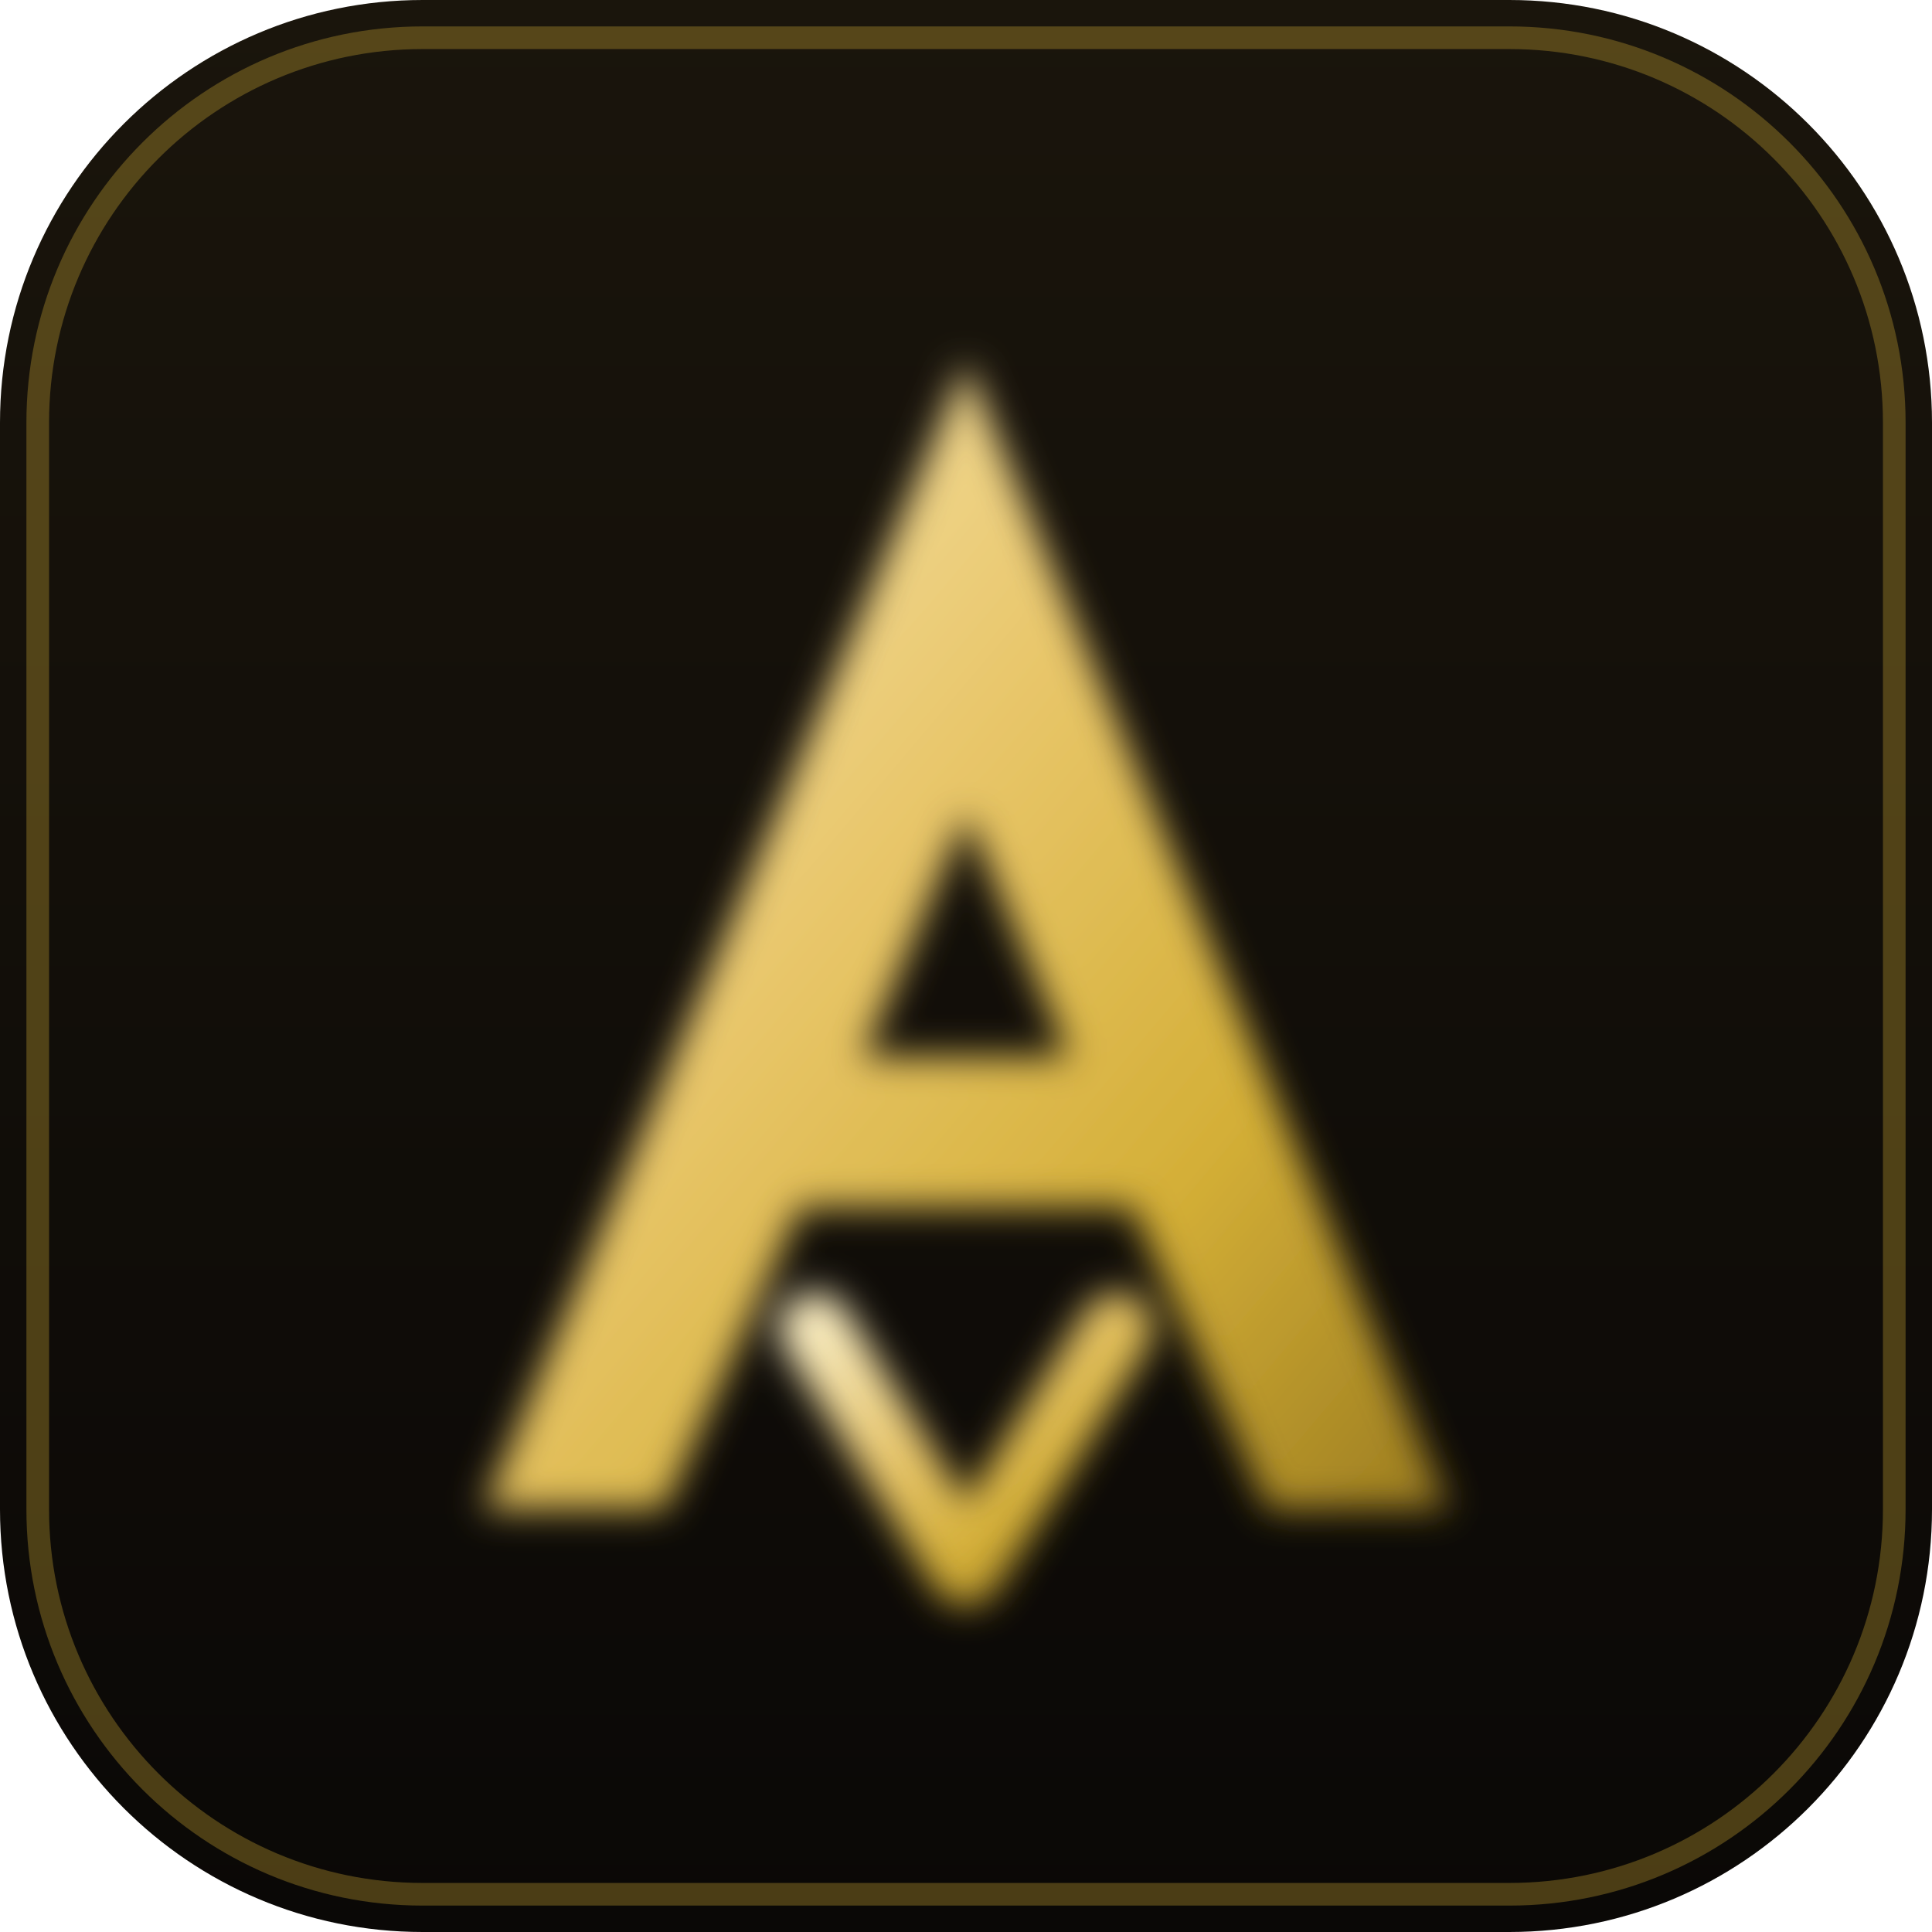
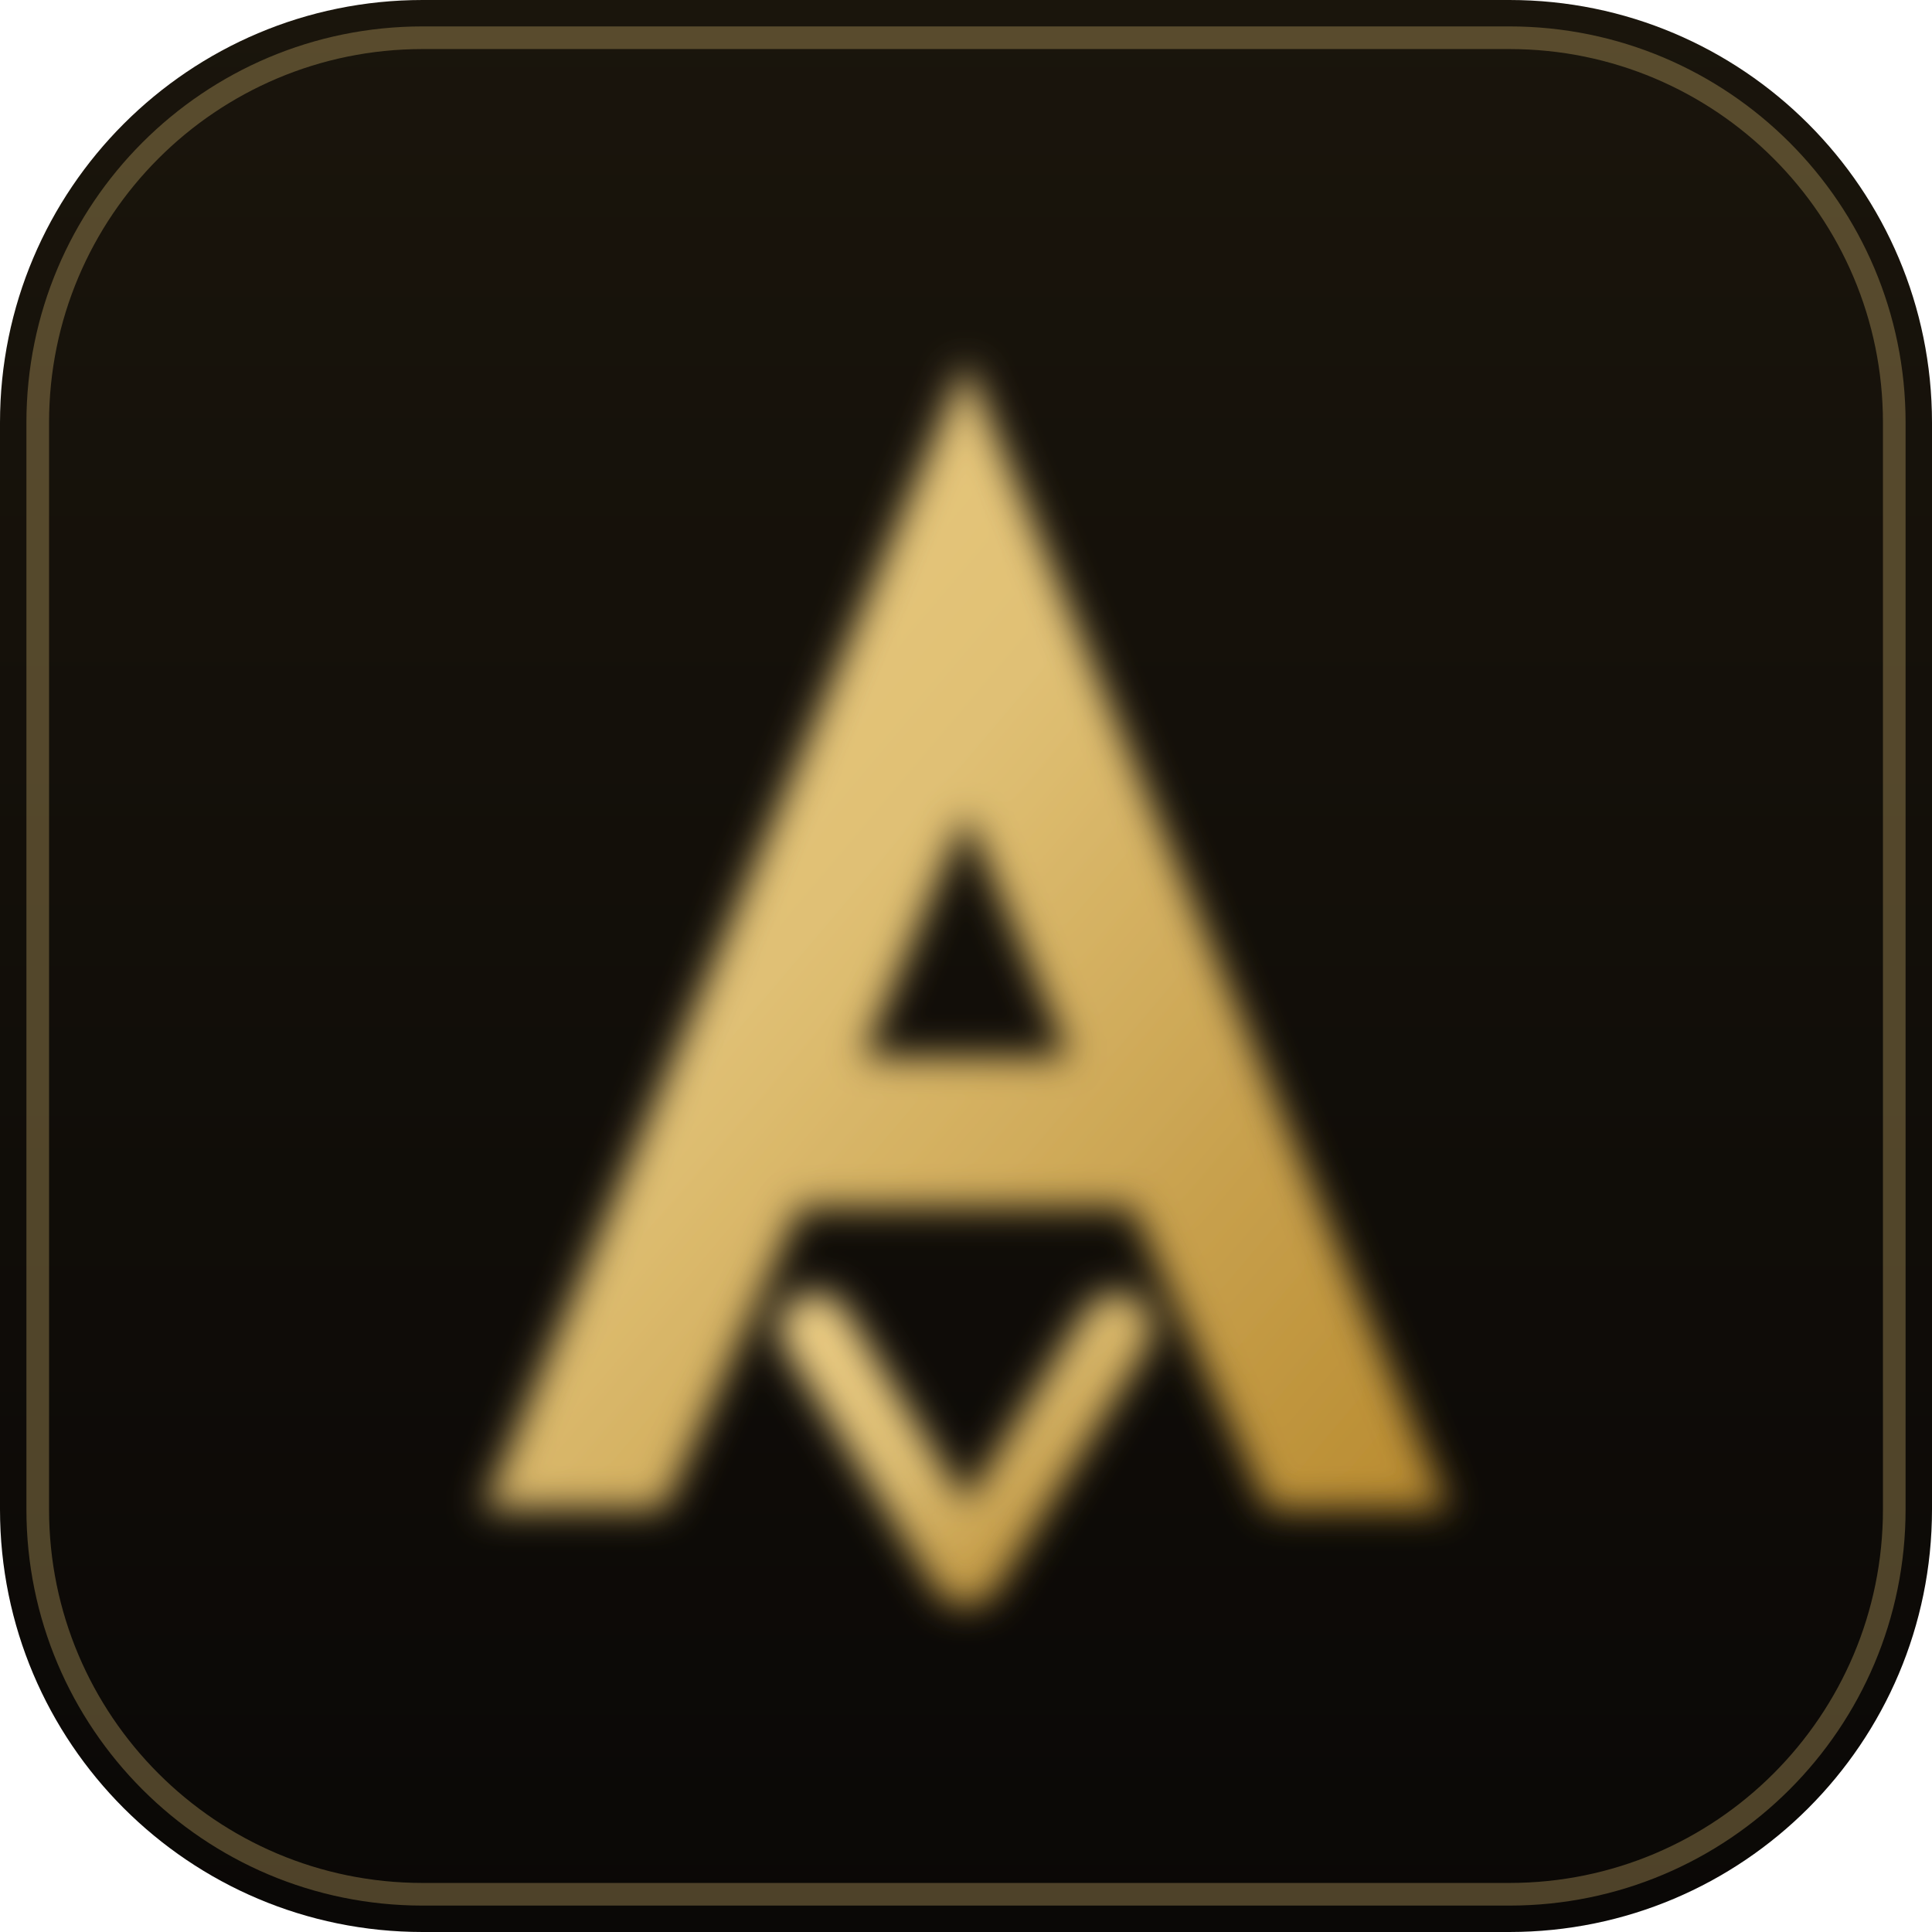
<svg xmlns="http://www.w3.org/2000/svg" viewBox="0 0 64 64" width="64" height="64" shape-rendering="geometricPrecision">
  <defs>
    <linearGradient id="plate" x1="0" y1="0" x2="0" y2="1">
      <stop offset="0%" stop-color="#1a150c" />
      <stop offset="100%" stop-color="#0a0806" />
    </linearGradient>
    <linearGradient id="ink" x1="0" y1="0" x2="1" y2="1">
-       <stop offset="0%" stop-color="#faecbf" />
-       <stop offset="42%" stop-color="#e8c66a" />
-       <stop offset="72%" stop-color="#d4af37" />
-       <stop offset="100%" stop-color="#9a7b1f" />
+       <stop offset="0%" stop-color="#eccd84" />
+       <stop offset="42%" stop-color="#e0c074" />
+       <stop offset="72%" stop-color="#c9a24f" />
+       <stop offset="100%" stop-color="#b88a2e" />
    </linearGradient>
    <filter id="bloom" x="-20%" y="-20%" width="140%" height="140%">
      <feGaussianBlur stdDeviation="0.6" />
    </filter>
  </defs>
  <rect x="0" y="0" width="64" height="64" rx="14" ry="14" fill="url(#plate)" />
-   <rect x="1.25" y="1.25" width="61.5" height="61.5" rx="12.75" ry="12.75" fill="none" stroke="rgba(212, 175, 55, 0.32)" stroke-width="0.75" />
+   <rect x="1.25" y="1.25" width="61.5" height="61.5" rx="12.75" ry="12.75" fill="none" stroke="rgba(224, 192, 116, 0.32)" stroke-width="0.75" />
  <g filter="url(#bloom)">
    <path d="M32 12 L48 50 L42 50 L37.5 40 L26.5 40 L22 50 L16 50 Z M28.6 35 L35.4 35 L32 27 Z" fill="url(#ink)" />
    <path d="M27 44 L32 52 L37 44" fill="none" stroke="url(#ink)" stroke-width="2.4" stroke-linecap="round" stroke-linejoin="round" />
  </g>
</svg>
